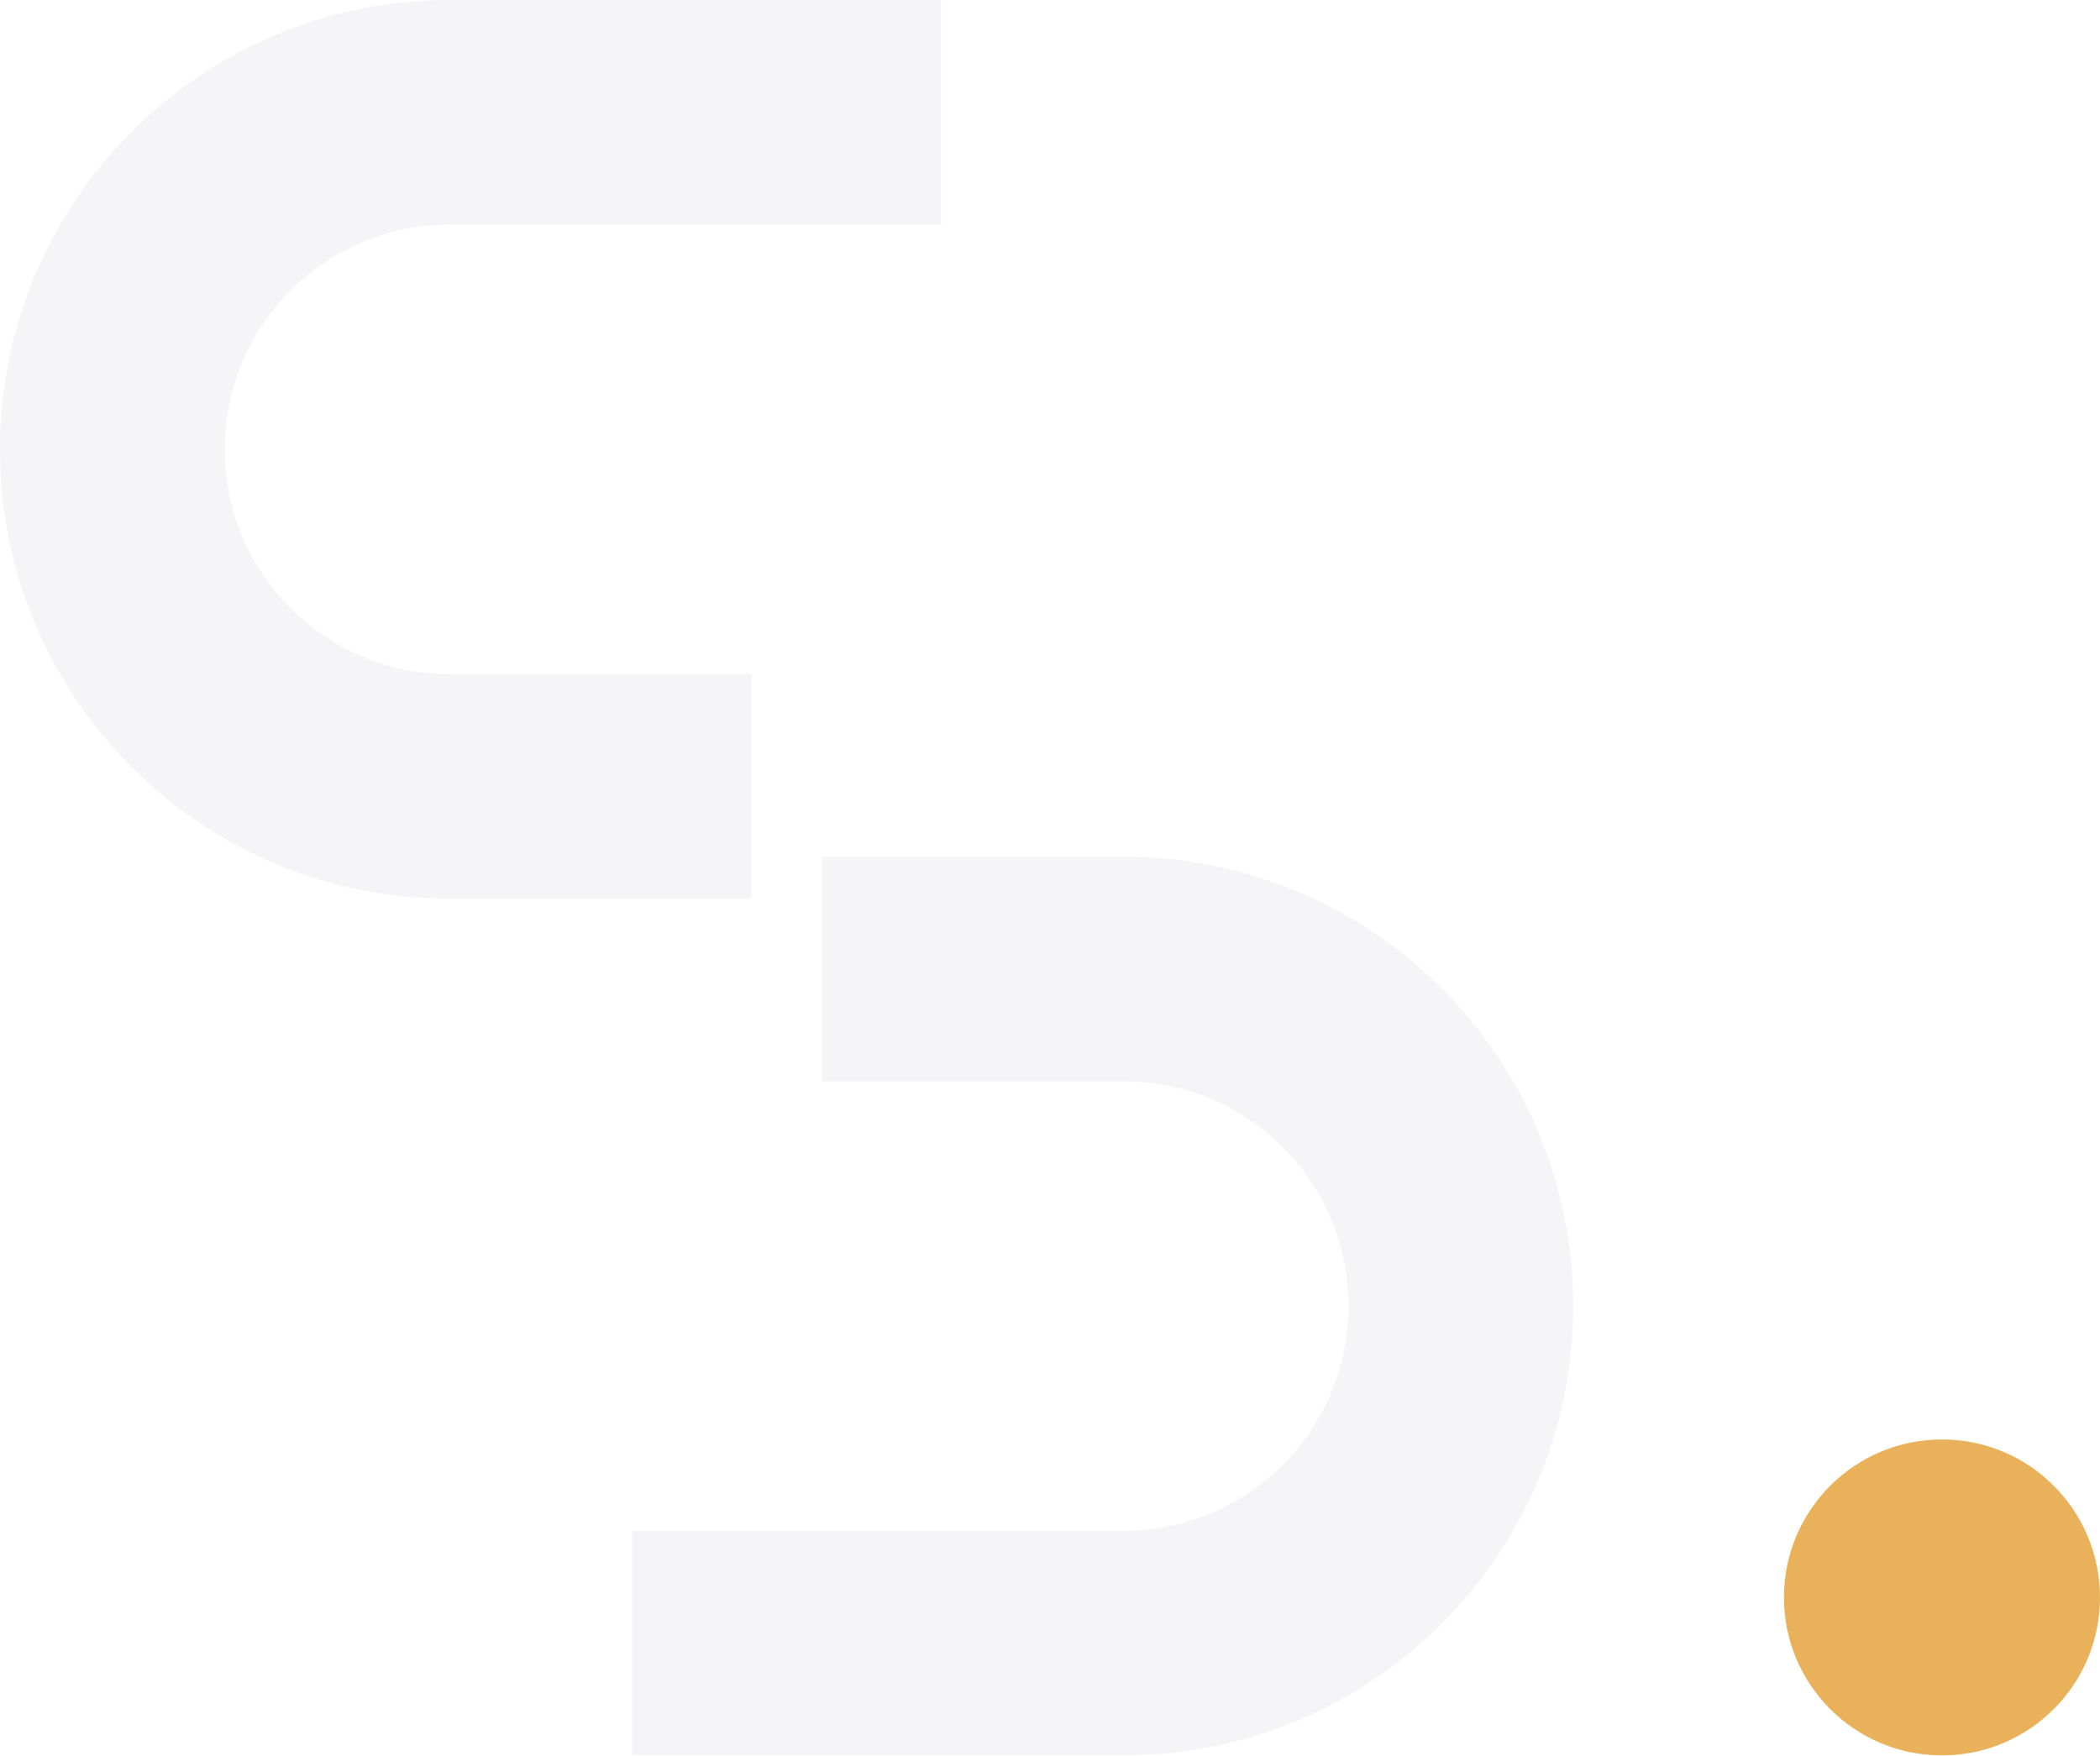
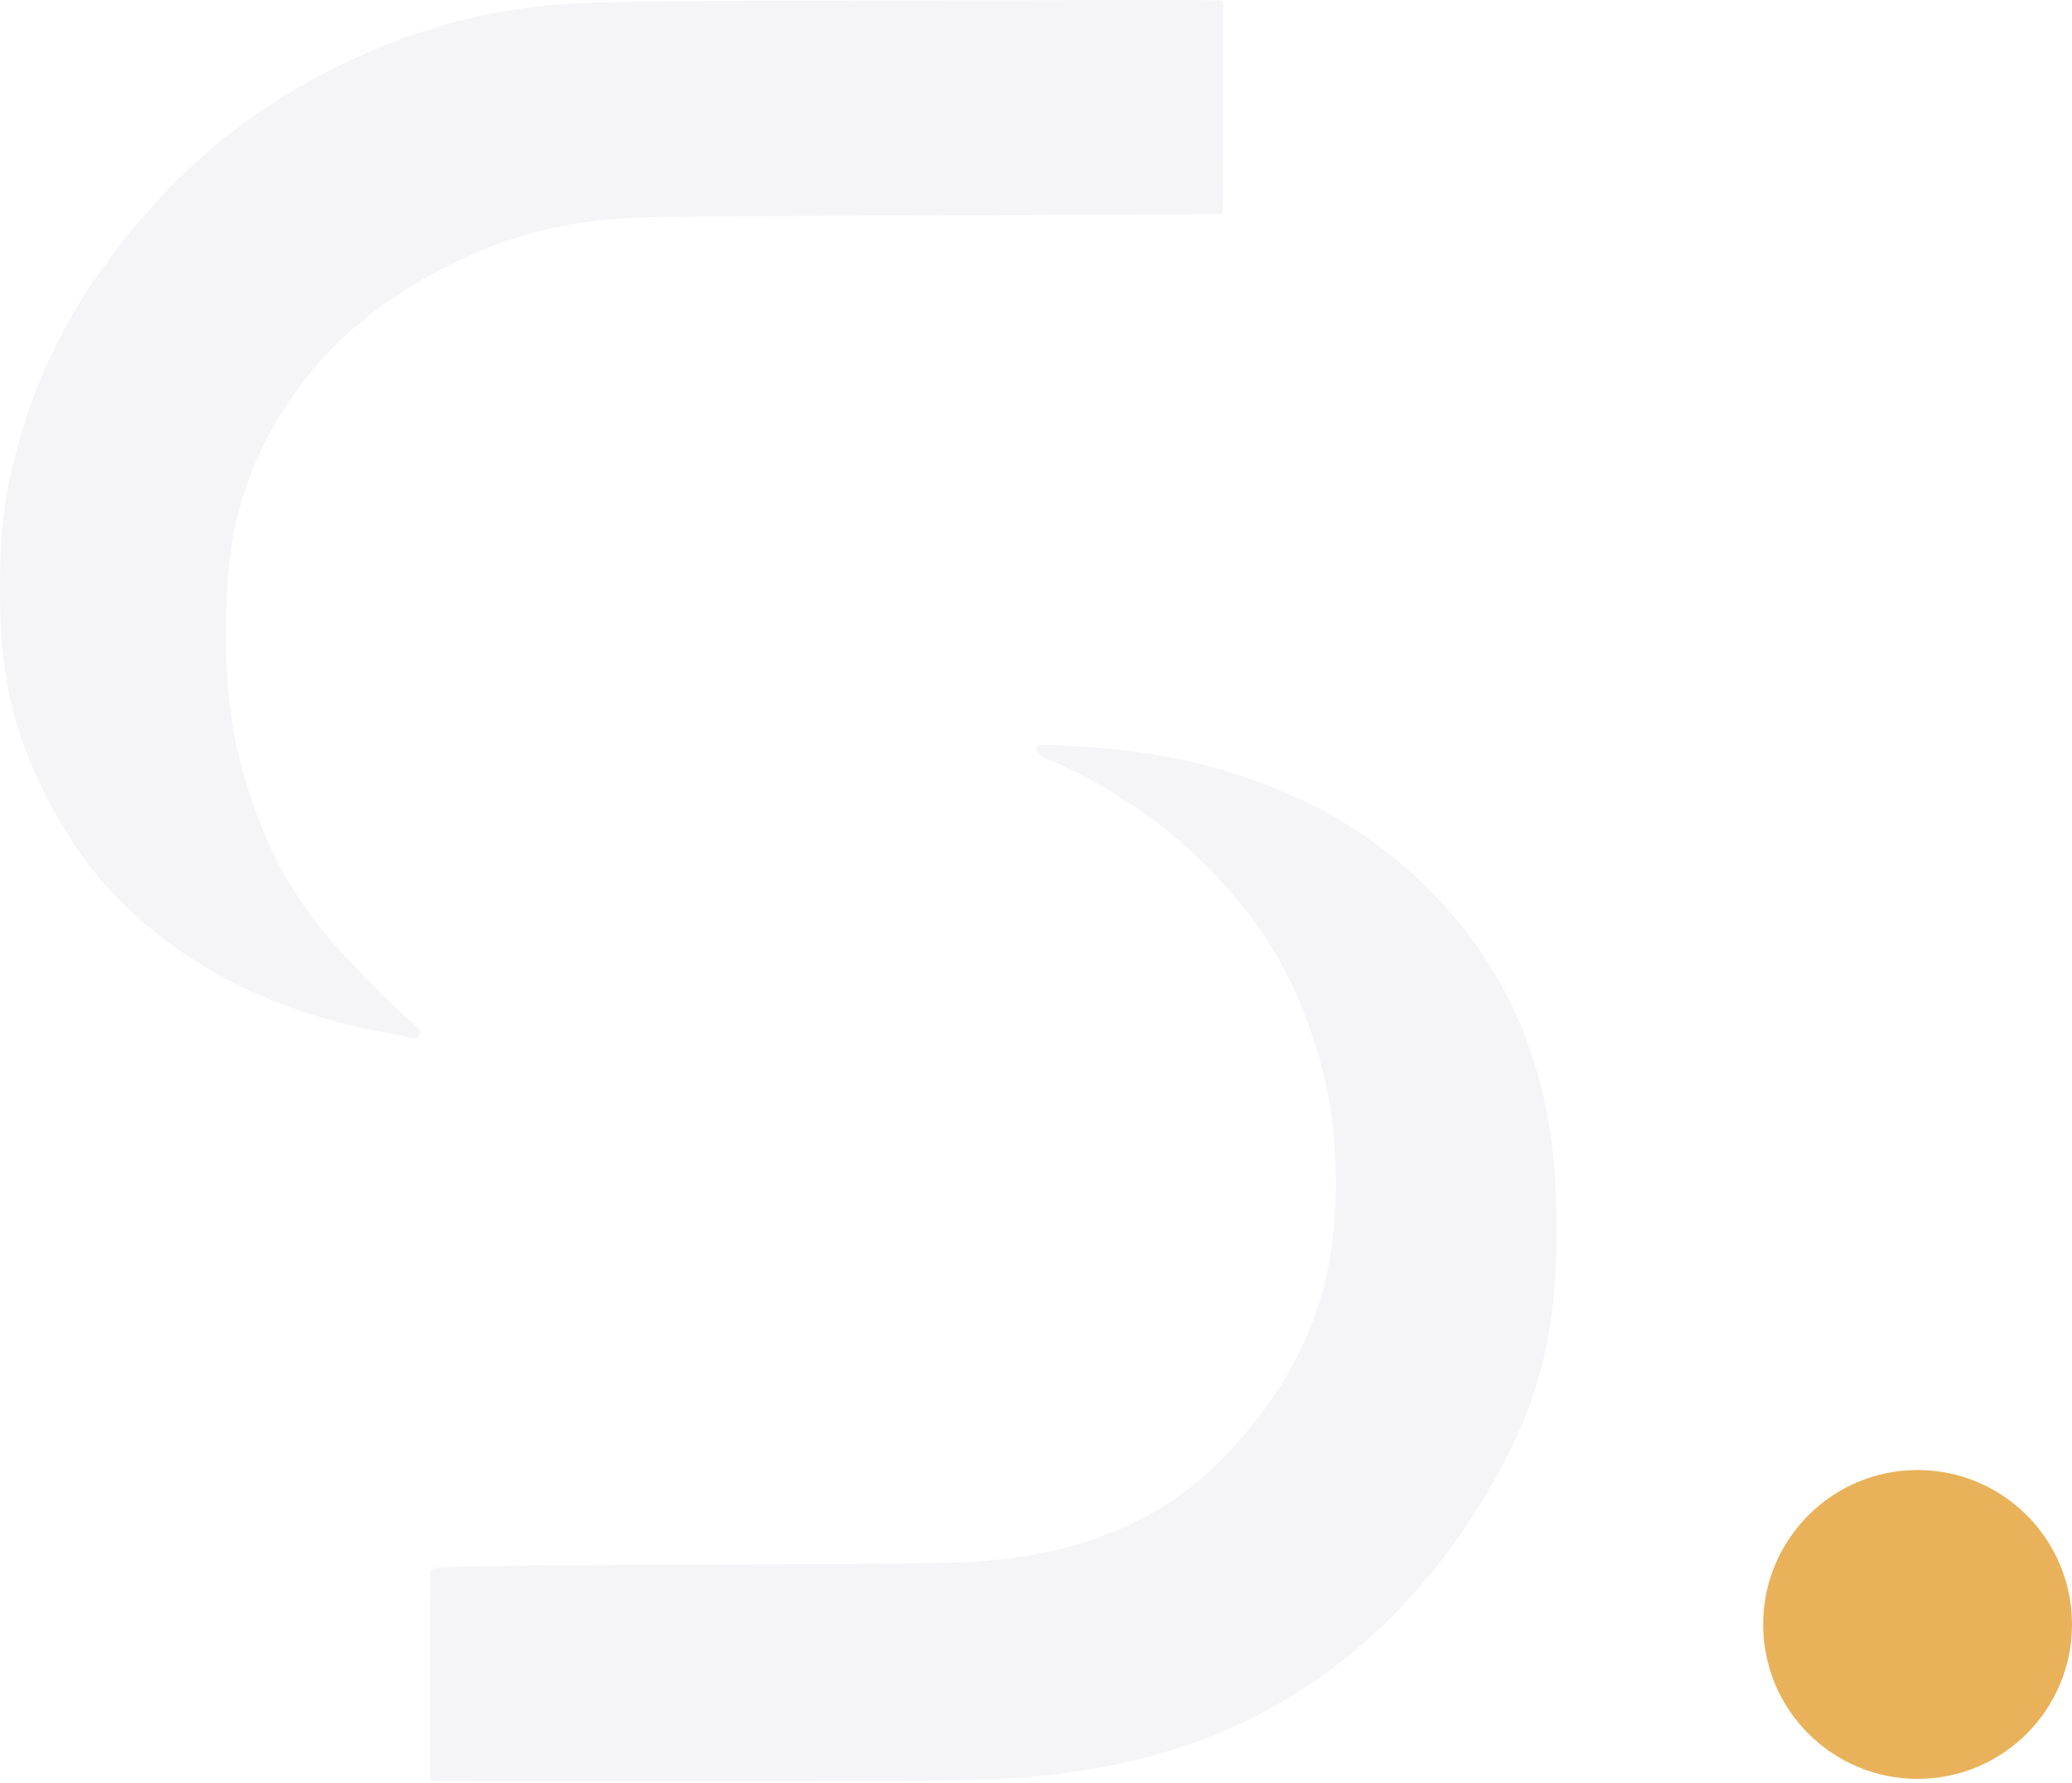
- <svg xmlns="http://www.w3.org/2000/svg" viewBox="0 0 598 500" width="598" height="500" role="img" aria-label="Sanzeed — symbol (full-colour-dark)" version="1.1">
+ <svg xmlns="http://www.w3.org/2000/svg" viewBox="0 0 603.82 519.33" width="603.82" height="519.33" role="img" aria-label="Sanzeed — symbol (full-colour-dark)">
  <g transform="translate(0 0)">
    <g id="symbol">
      <g id="symbol-ink" fill="#F5F5F7">
-         <path id="symbol-S-0" d="M 128 0 A 128 128 0 0 0 128 256 L 214 256 L 214 192 L 128 192 A 64 64 0 0 1 128 64 L 268 64 L 268 0 L 128 0 z M 234 244 L 234 308 L 320 308 A 64 64 0 0 1 320 436 L 180 436 L 180 500 L 320 500 A 128 128 0 0 0 320 244 L 234 244 z " />
+         <path id="symbol-S" d="M233.25 0.18C182.17 0.33 172.05 0.52 160.17 1.58C140.34 3.37 122.62 8.18 103.24 17.08C74.3 30.38 52.02 48.53 32.25 74.92C18.89 92.75 10.39 110.33 4.6 132.13C1.24 144.78 0 155.23 0 171.25C0 187.58 1.34 198.75 4.69 210.35C7.72 220.93 13.64 233.63 20.54 244.42C36.64 269.55 63.95 288.48 97.1 297.48C102.7 299 104.87 299.48 109.84 300.33C112.09 300.72 115.07 301.32 116.47 301.68C117.87 302.05 119.54 302.4 120.17 302.45C121.29 302.55 121.32 302.53 121.85 302.02C122.32 301.55 122.37 301.4 122.29 300.8C122.15 299.77 121.42 298.88 119.5 297.42C116.69 295.28 104.07 282.63 98.35 276.18C86.79 263.18 79.65 251.05 73.79 234.32C67.77 217.18 65.59 202.43 65.89 181C66.09 167.38 67.05 158.88 69.42 149.58C73.69 132.87 82.6 116.72 94.95 103.42C110.69 86.45 136.47 71.88 160.09 66.62C168.87 64.65 176.19 63.8 188.25 63.33C194.25 63.1 233.57 62.87 298.92 62.67C349.09 62.5 355.95 62.45 356.17 62.23C356.39 62.02 356.42 58.35 356.42 31.32L356.42 0.63L356.02 0.32C355.64 0 354.79 0 314.77 0.03C292.3 0.05 255.62 0.12 233.25 0.18ZM302.92 217.18C301.79 217.52 301.69 218.5 302.67 219.57C303.4 220.37 304.95 221.2 307 221.92C308.62 222.48 315.75 226 318.75 227.72C332.92 235.78 342.2 242.82 352.5 253.27C367.02 268.02 376 282.57 382.42 301.73C386.72 314.53 388.72 325.75 389.17 339.6C389.85 360.43 386.74 377.02 379.12 393.03C371.97 408.08 358.97 424.18 345.92 434.18C331.82 444.97 313.47 451.9 292.84 454.23C281.85 455.48 275.37 455.62 217.67 455.83C157.77 456.03 132.65 456.32 127.45 456.82C126.44 456.92 125.89 457.05 125.67 457.25C125.34 457.55 125.34 457.93 125.34 488.02L125.34 518.48L125.7 518.73C126.04 518.97 132.45 519 190.5 519C266.85 518.98 283.2 518.87 294.84 518.17C316.42 516.87 337.5 512.3 354.7 505.18C386.9 491.88 413.29 468.47 432.89 435.8C445.12 415.42 450.99 398.03 452.92 376.5C453.82 366.28 453.82 351.3 452.92 340C450.35 308.28 438.49 281.67 417.25 260.02C399.14 241.55 377 229.37 348.99 222.42C338.19 219.73 326.25 218.13 310.5 217.25C305.6 216.97 303.67 216.95 302.92 217.18Z" />
      </g>
      <g id="symbol-dots" fill="#E9B25A">
-         <circle cx="553" cy="455" r="45" />
+         <circle cx="558.82" cy="473.33" r="45" />
      </g>
    </g>
  </g>
</svg>
